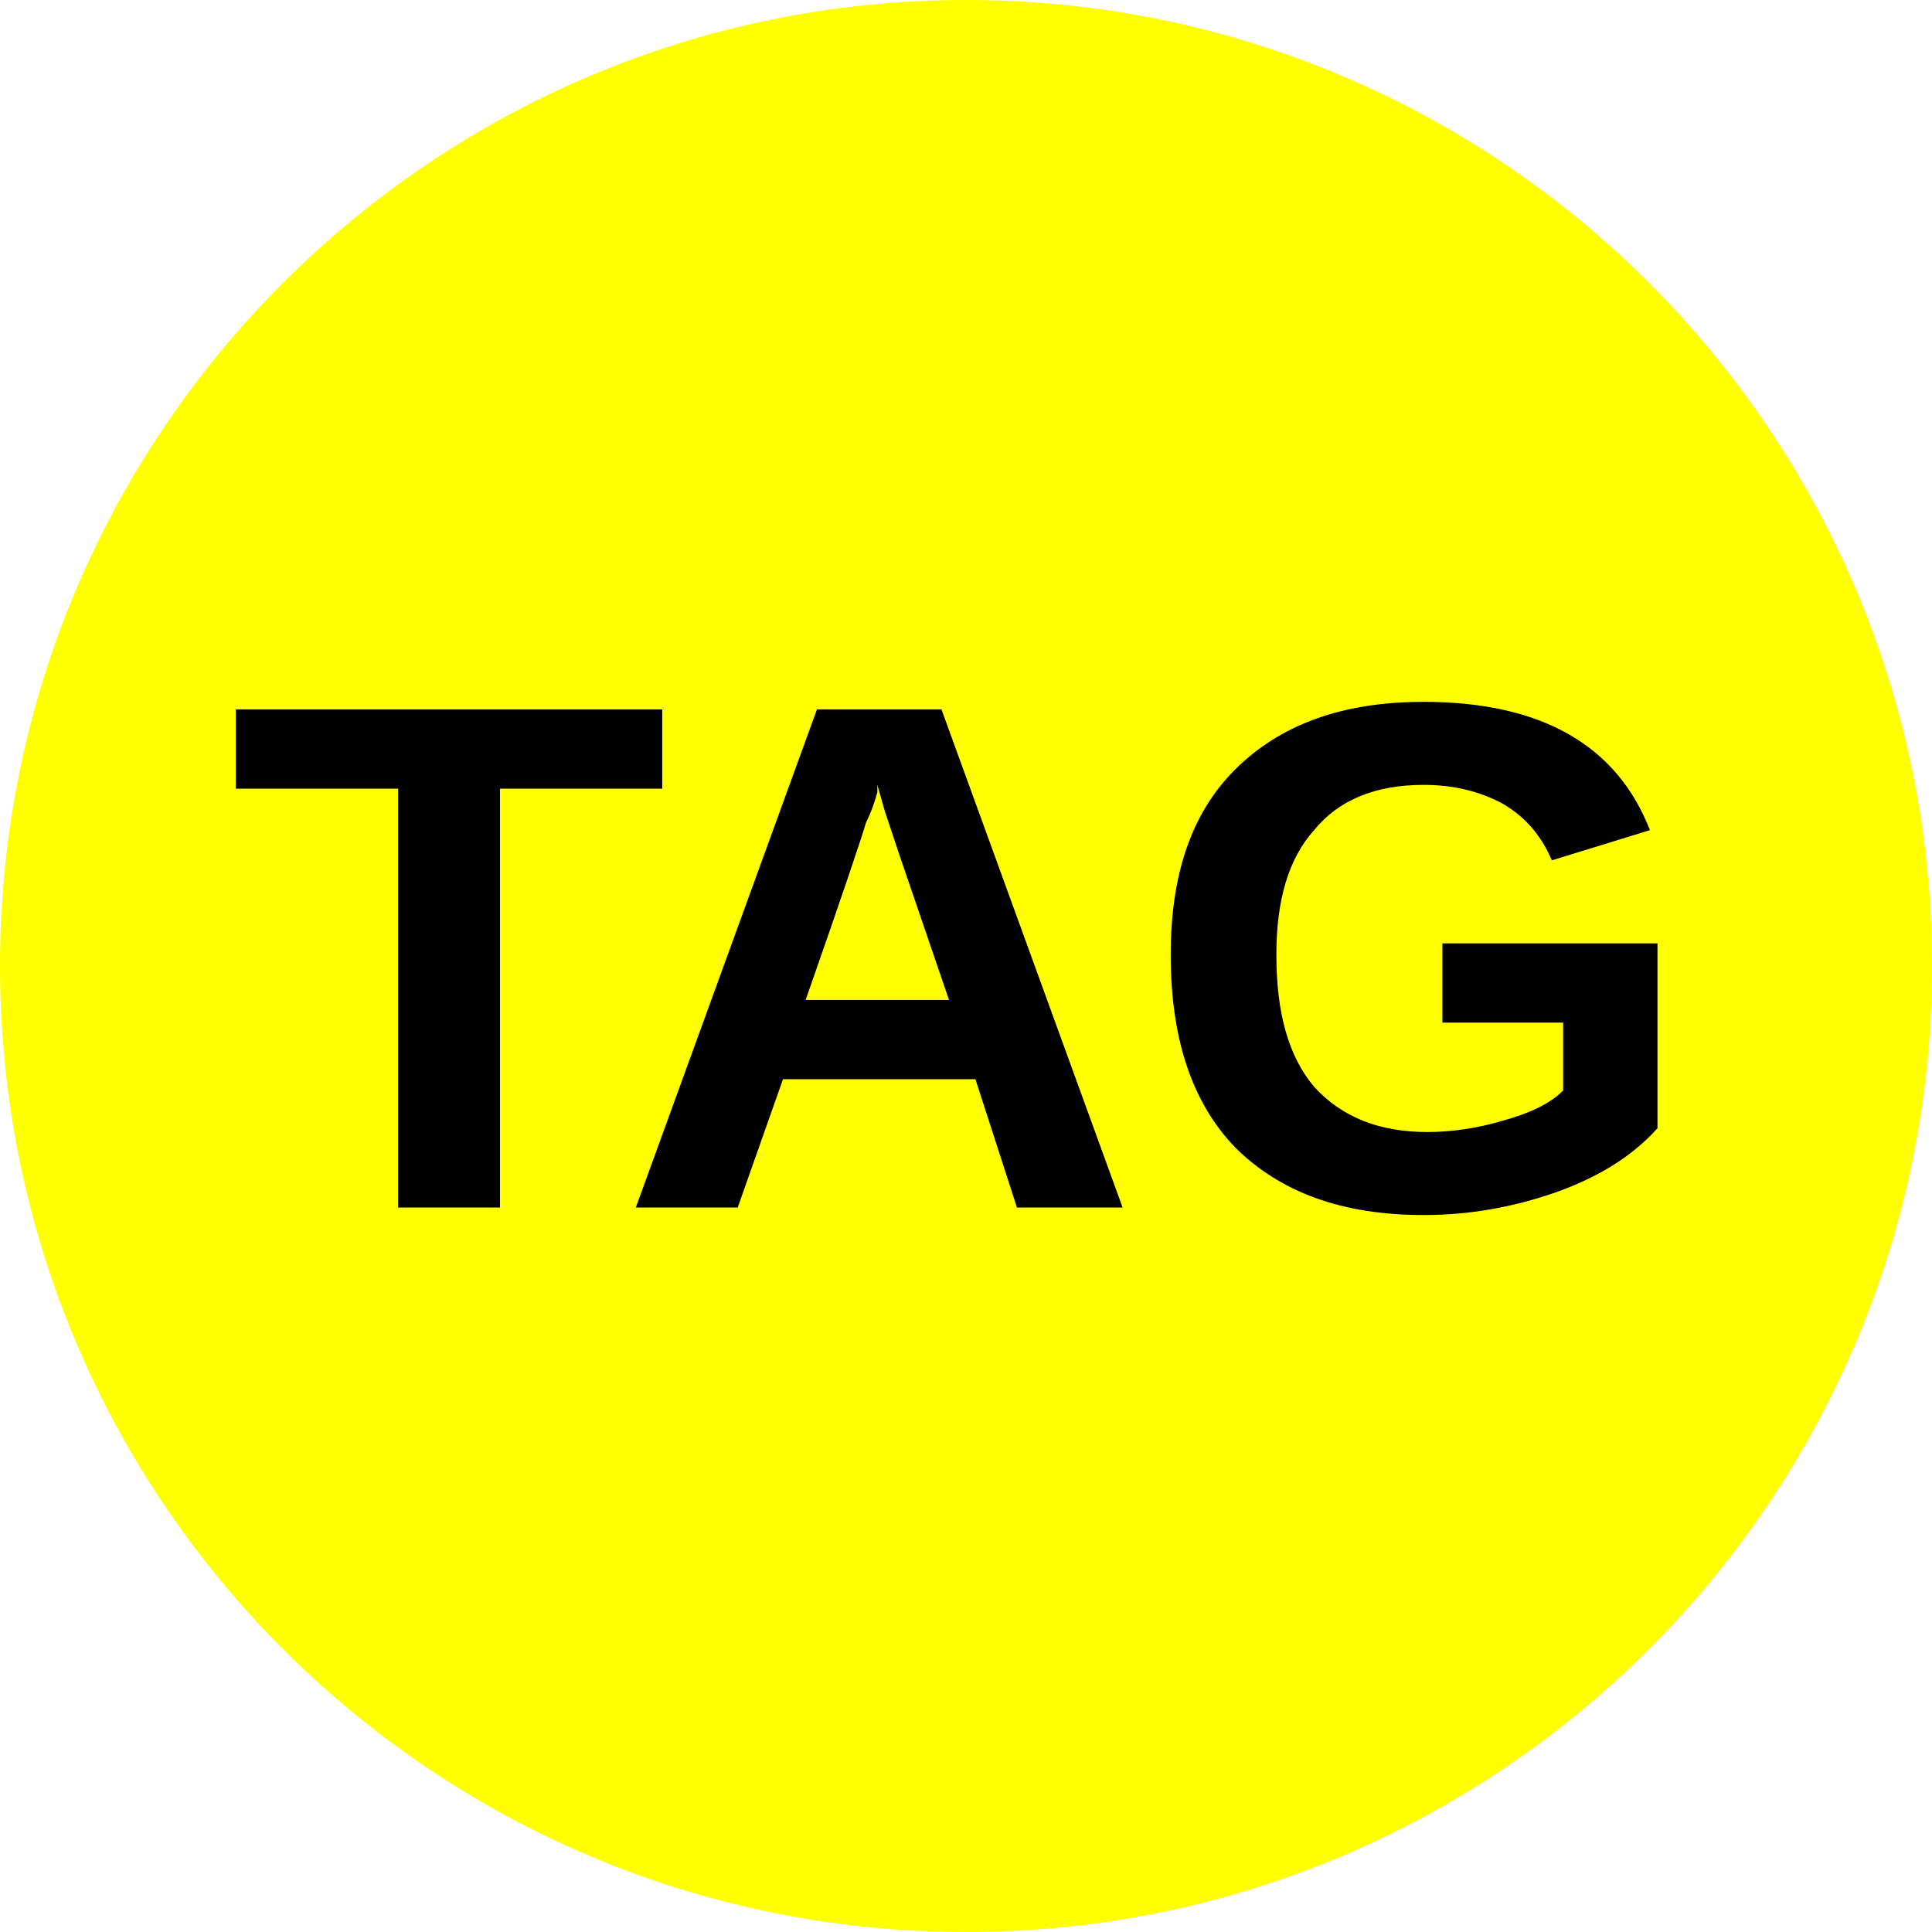
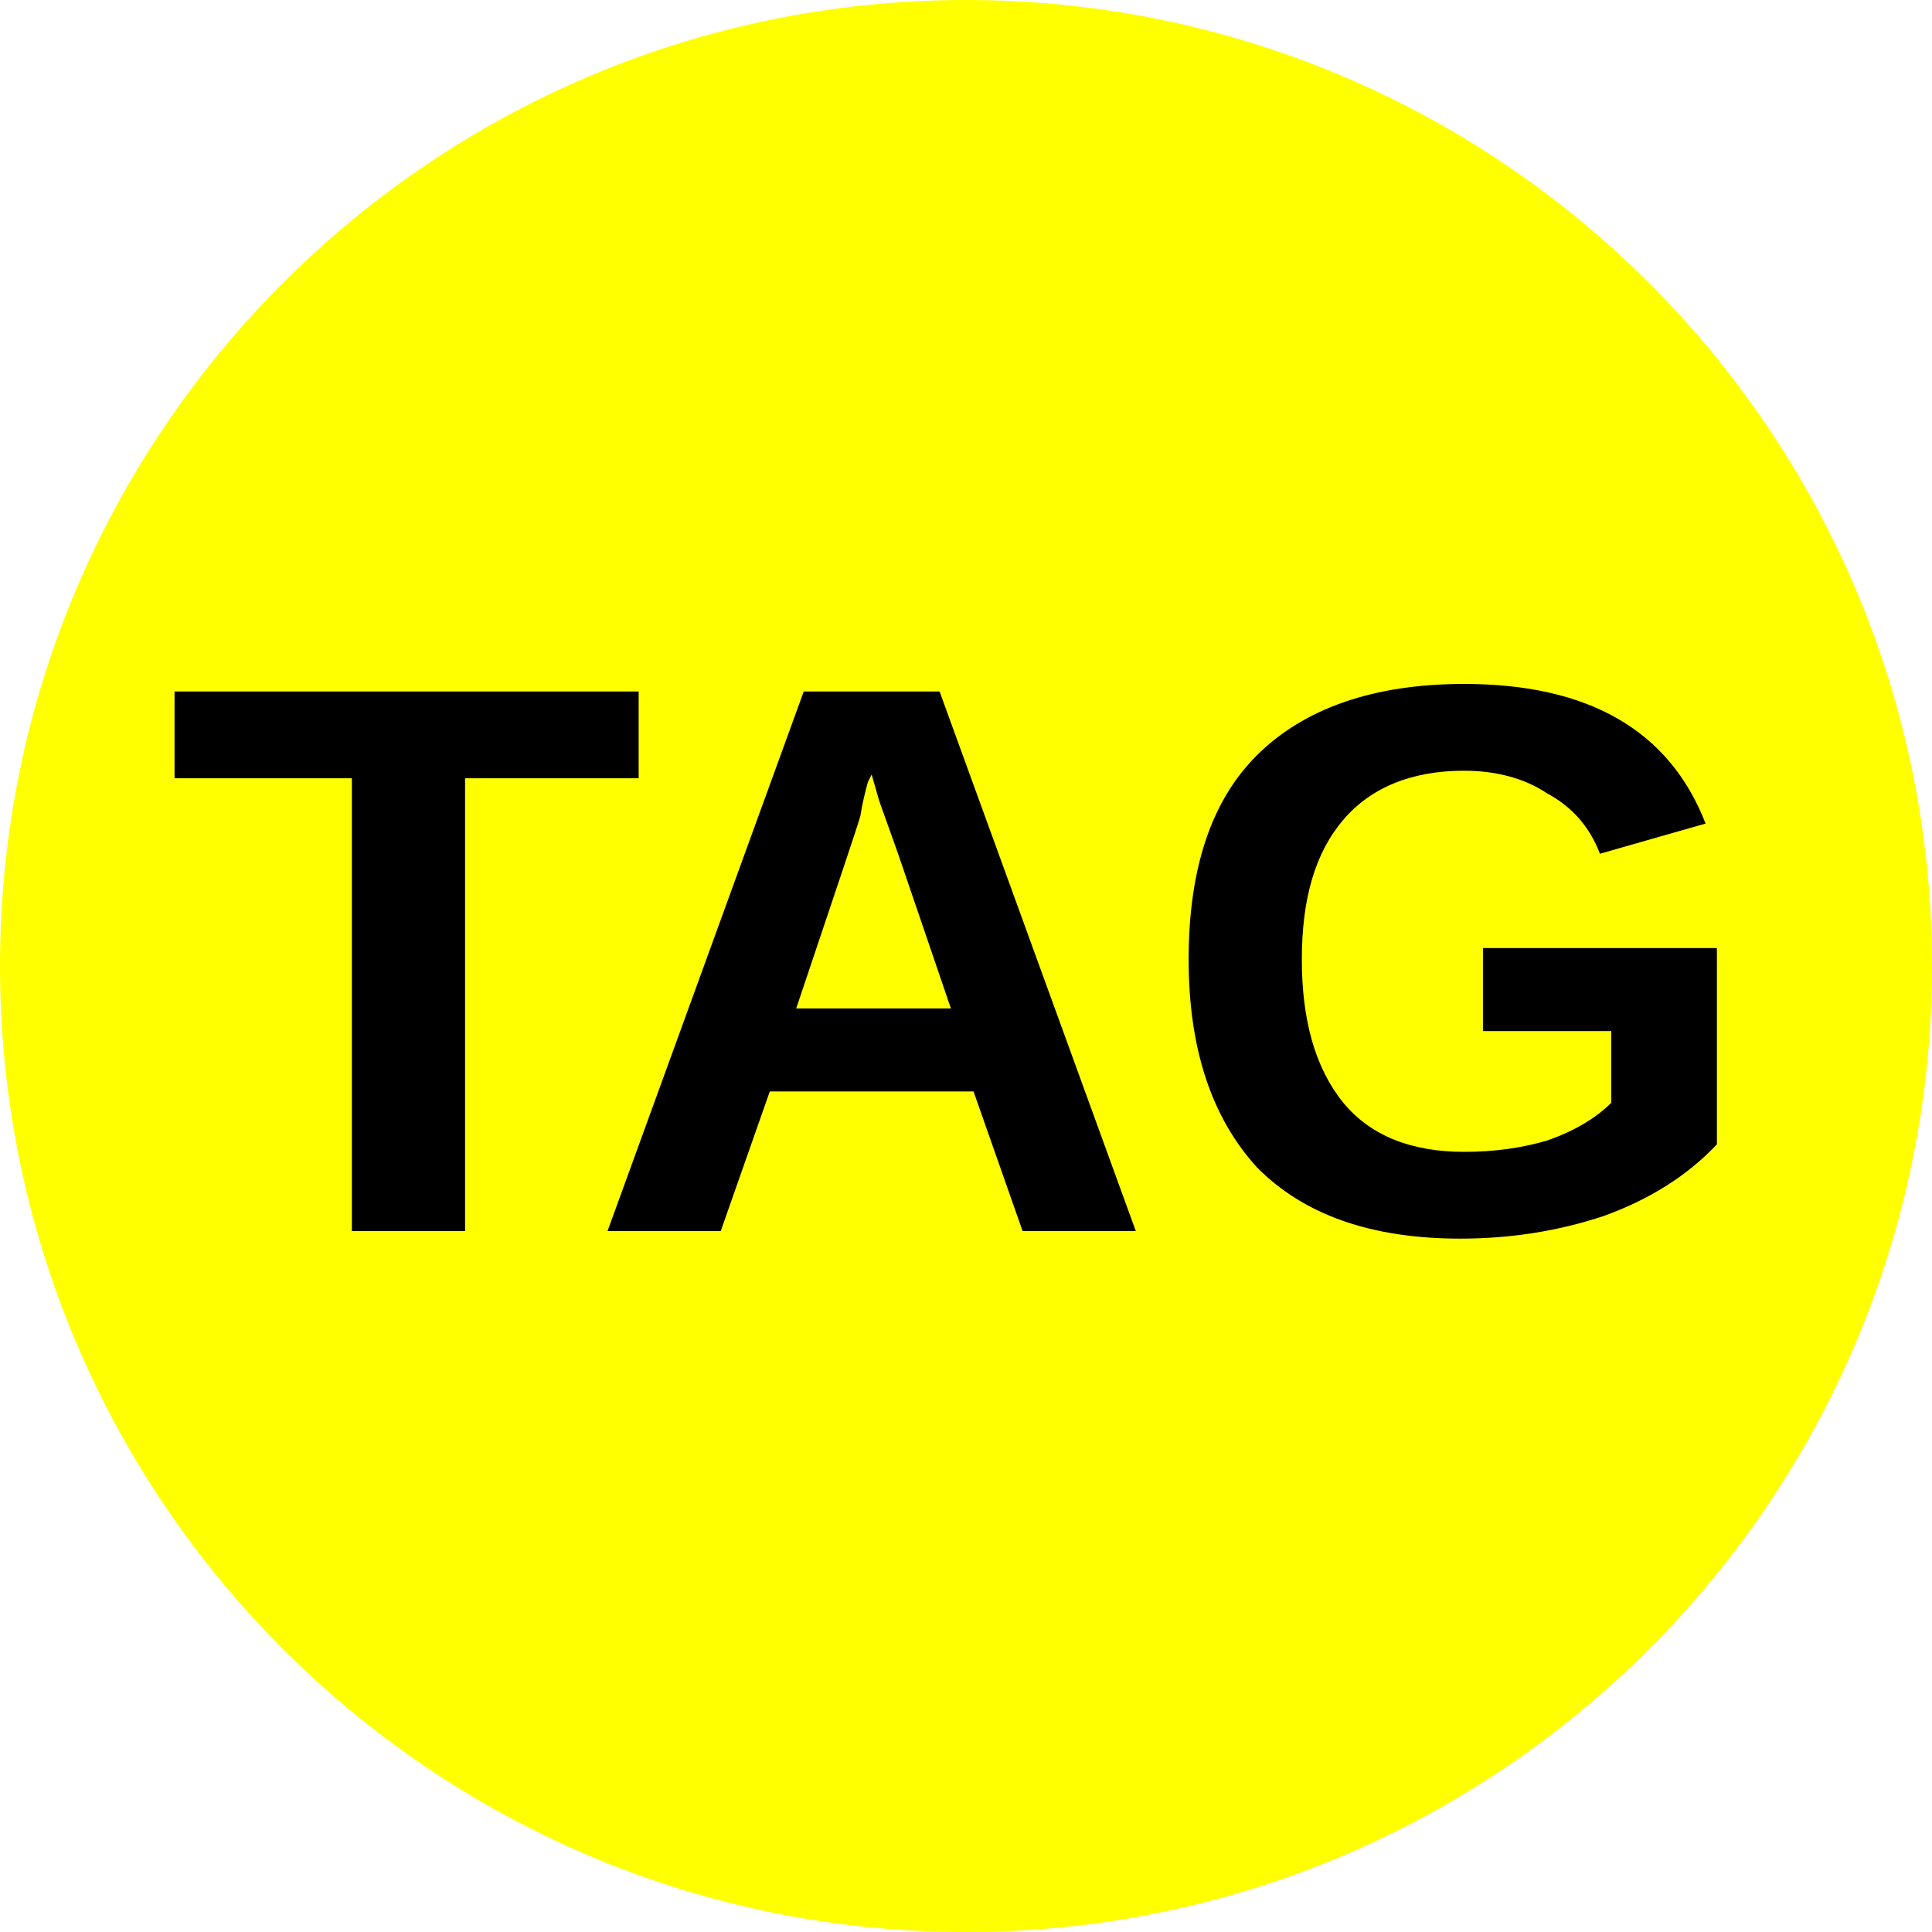
<svg xmlns="http://www.w3.org/2000/svg" viewBox="0 0 8 8">
  <circle cx="4" cy="4" r="4" fill="yellow" />
-   <text x="4" y="5" text-anchor="middle" font-weight="700" font-size="3" font-family="Arial" fill="black">TAG</text>
+   <text x="4" y="5.1" text-anchor="middle" font-weight="700" font-size="3.25" textLength="7.2" lengthAdjust="spacingAndGlyphs" font-family="Arial">TAG</text>
</svg>
